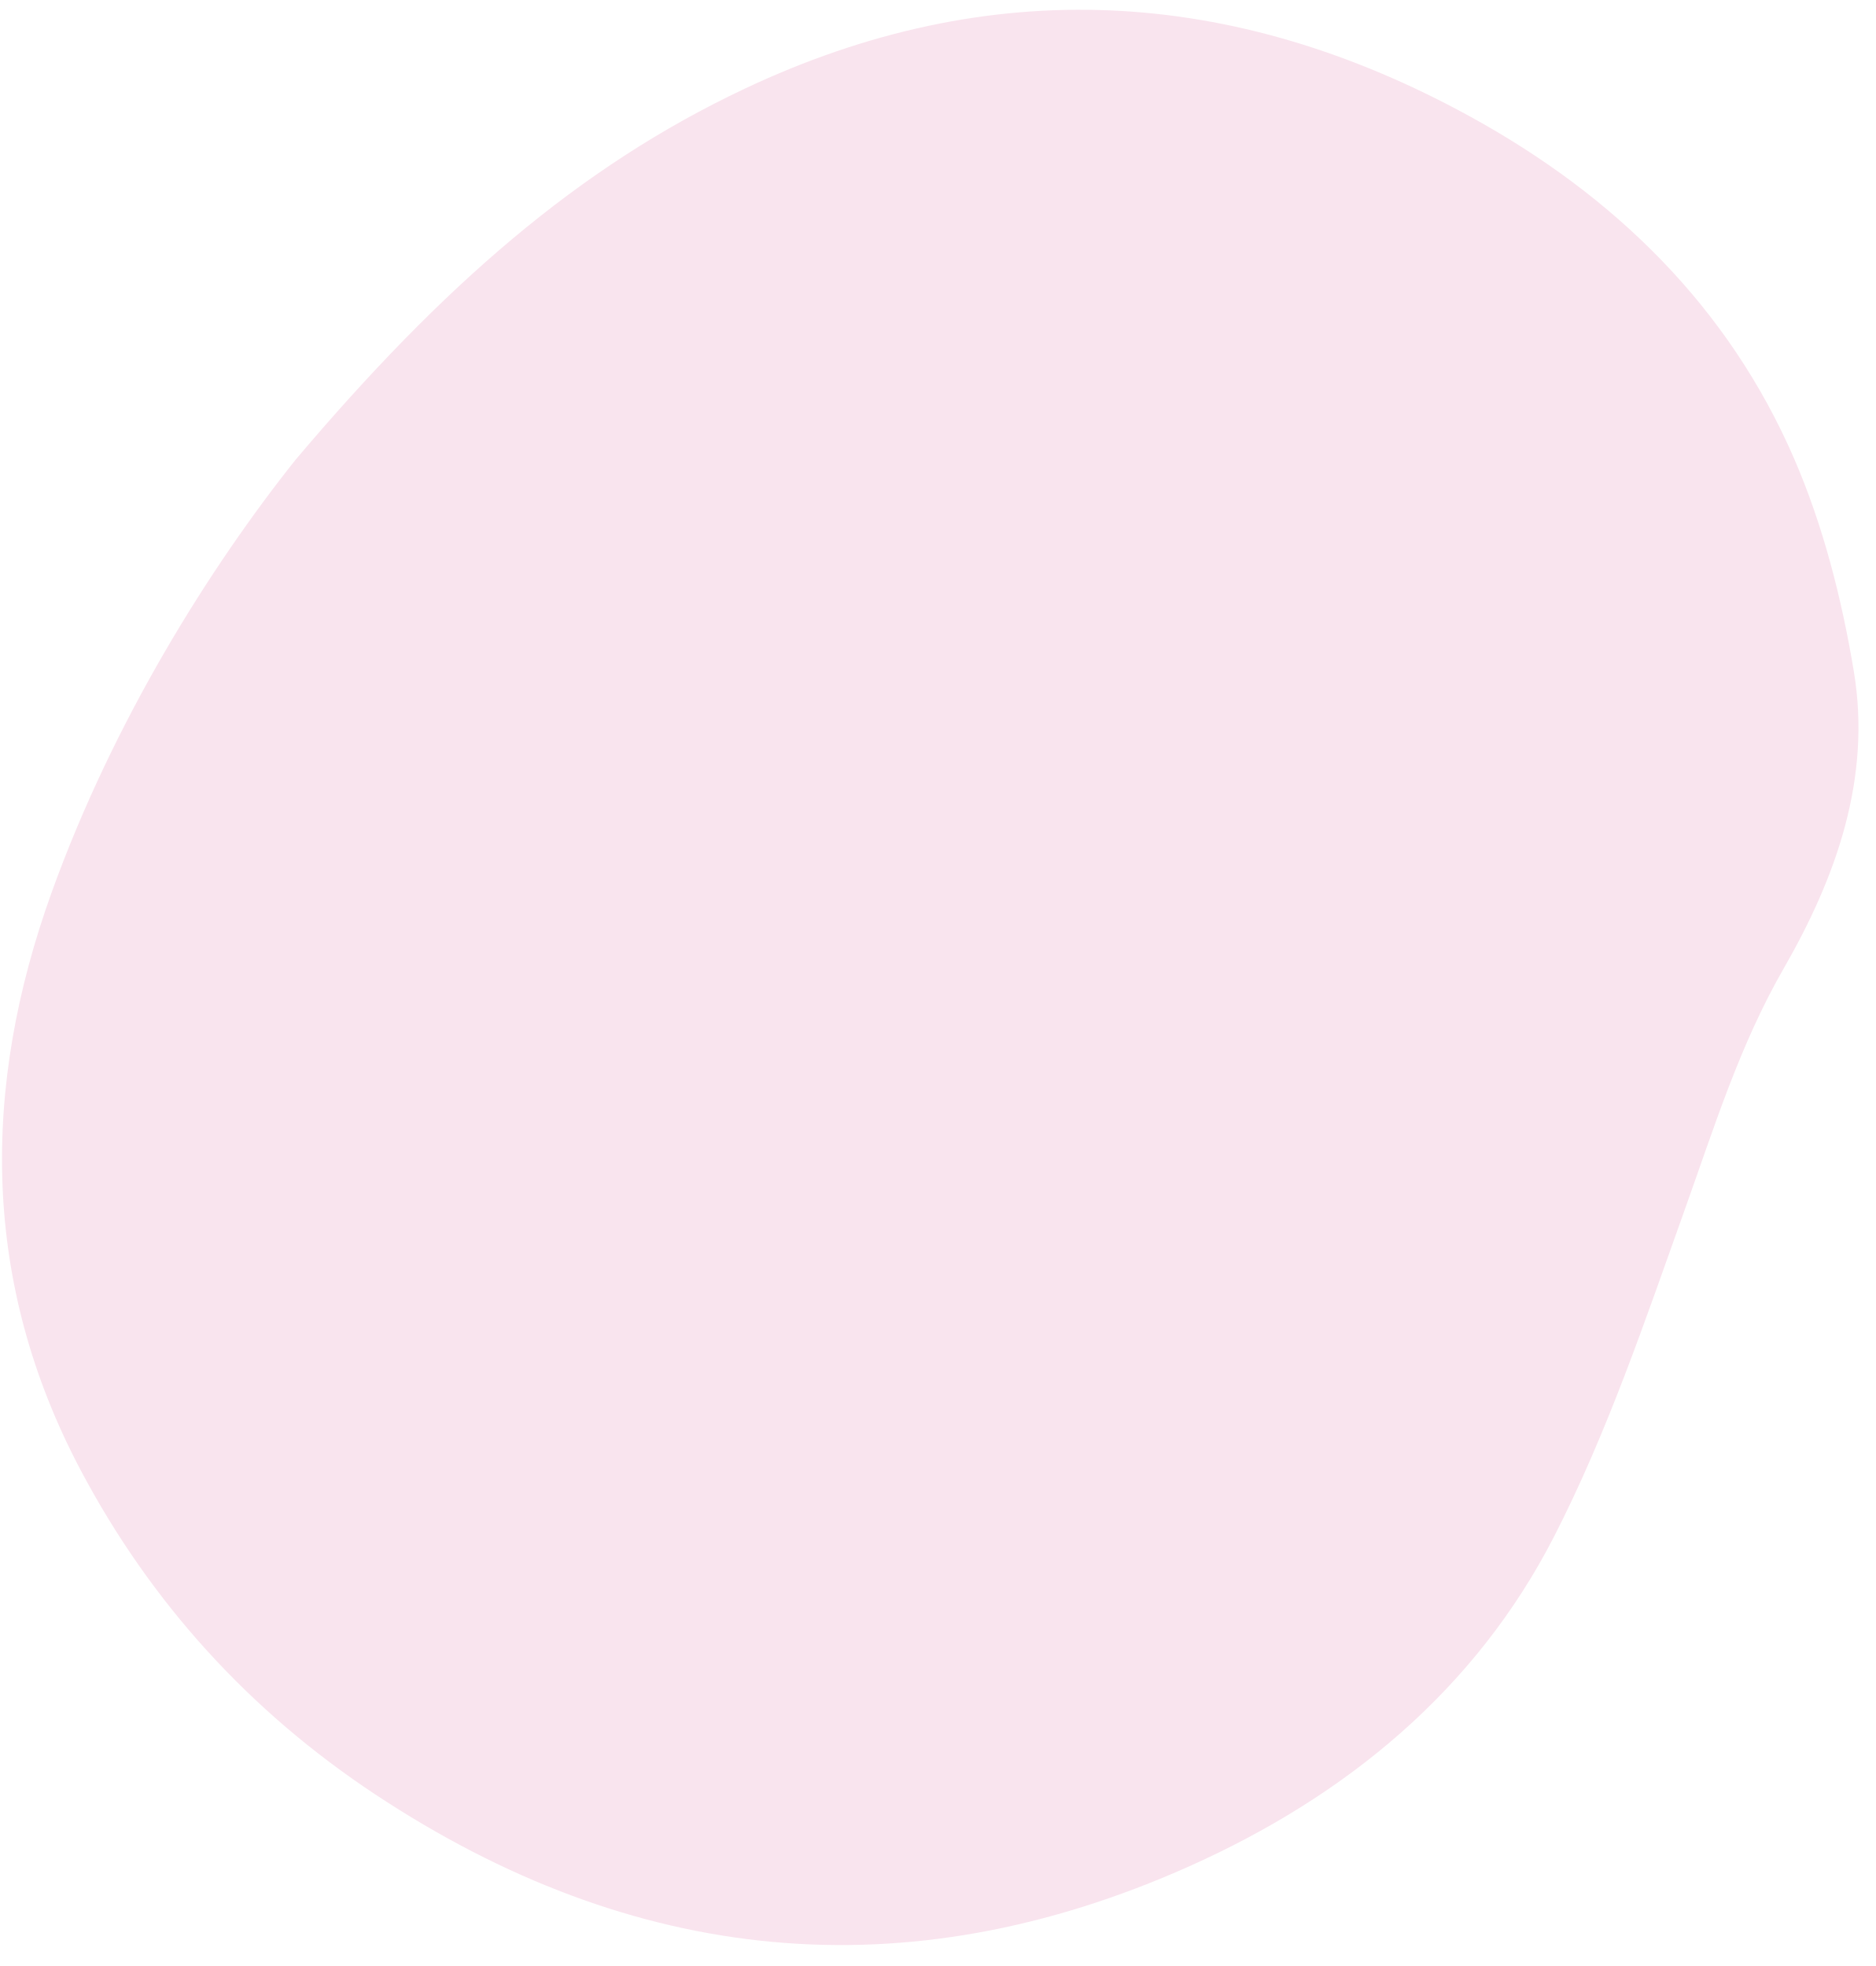
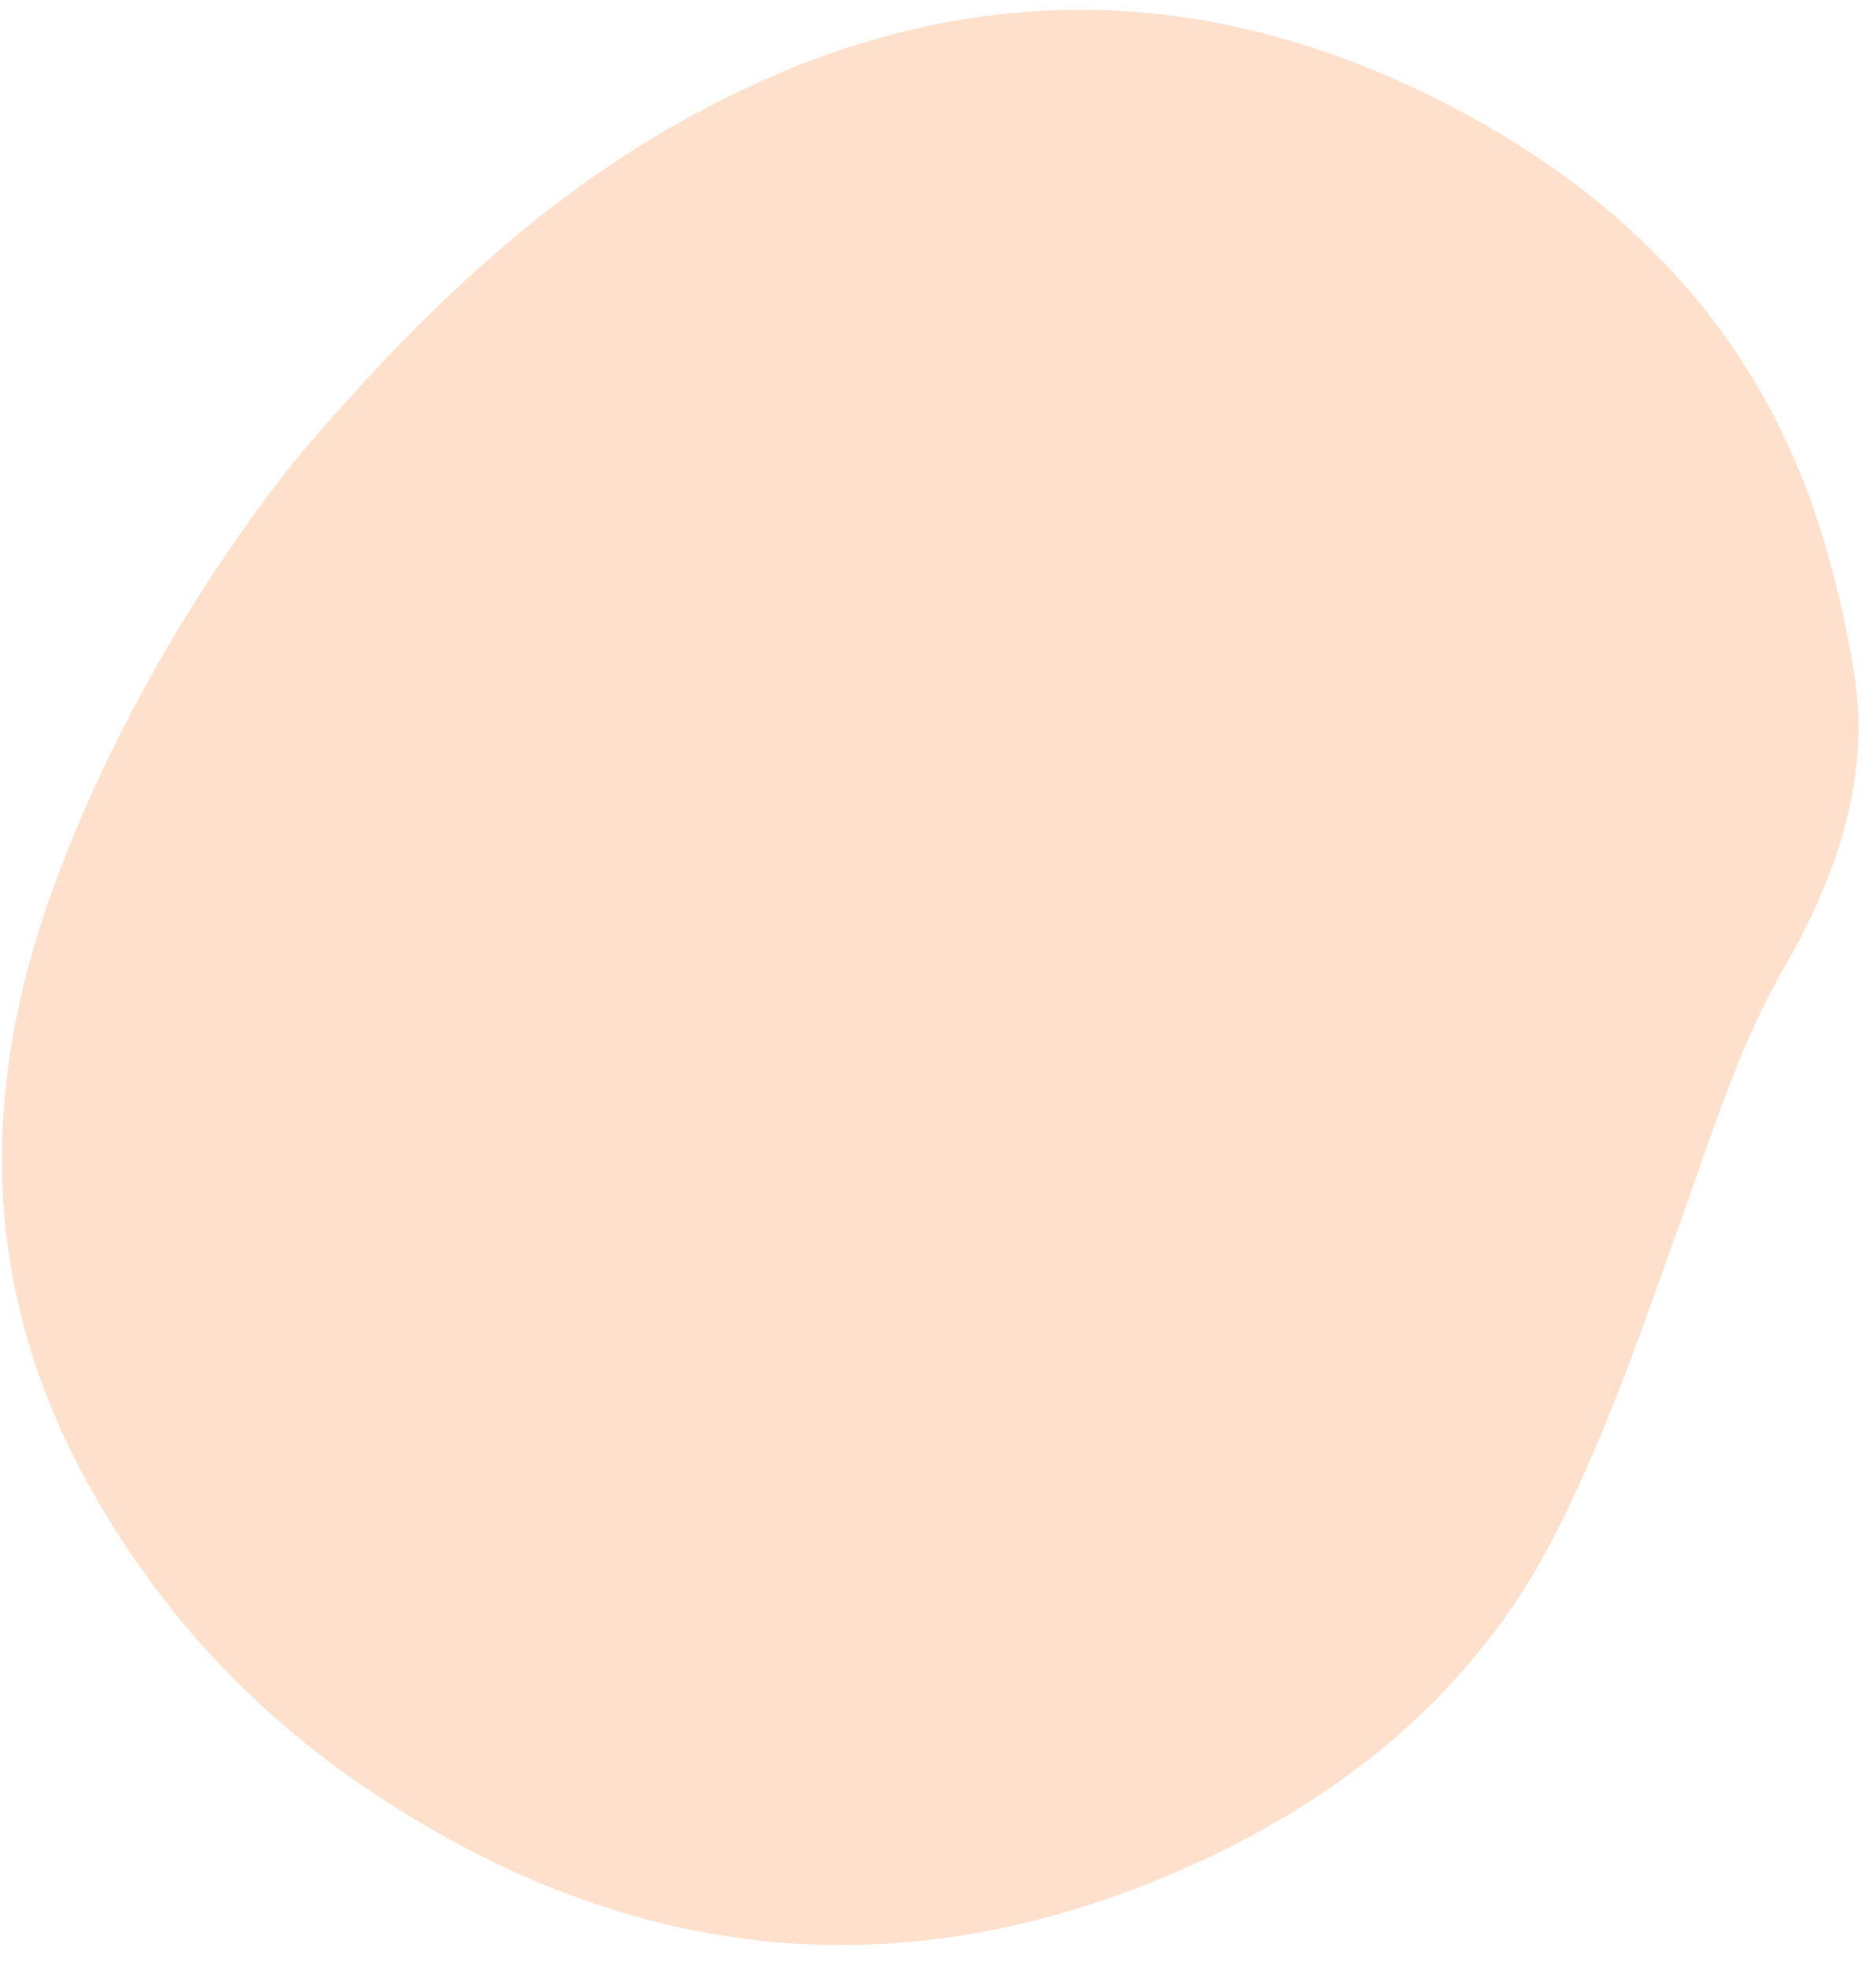
<svg xmlns="http://www.w3.org/2000/svg" width="62" height="65" viewBox="0 0 62 65" fill="none">
-   <path id="Vector" d="M9.765 15.206C14.622 9.462 19.111 5.531 24.61 2.935C32.732 -0.9 40.763 -0.443 48.589 3.85C53.37 6.472 57.136 10.148 59.313 15.184C60.268 17.393 60.879 19.806 61.276 22.189C61.865 25.72 60.697 28.997 58.96 32.018C57.502 34.551 56.655 37.291 55.683 40.01C54.379 43.657 53.13 47.366 51.37 50.799C48.763 55.885 44.478 59.397 39.294 61.711C29.904 65.903 20.908 64.958 12.393 59.32C8.259 56.583 4.989 52.996 2.668 48.61C-0.613 42.41 -0.626 35.982 1.708 29.502C3.755 23.821 6.931 18.768 9.765 15.206Z" fill="#F9E4EE" />
+   <path id="Vector" d="M9.765 15.206C14.622 9.462 19.111 5.531 24.61 2.935C32.732 -0.9 40.763 -0.443 48.589 3.85C53.37 6.472 57.136 10.148 59.313 15.184C60.268 17.393 60.879 19.806 61.276 22.189C61.865 25.72 60.697 28.997 58.96 32.018C57.502 34.551 56.655 37.291 55.683 40.01C54.379 43.657 53.13 47.366 51.37 50.799C48.763 55.885 44.478 59.397 39.294 61.711C29.904 65.903 20.908 64.958 12.393 59.32C8.259 56.583 4.989 52.996 2.668 48.61C-0.613 42.41 -0.626 35.982 1.708 29.502C3.755 23.821 6.931 18.768 9.765 15.206Z" fill="#FFE0CC" />
</svg>
